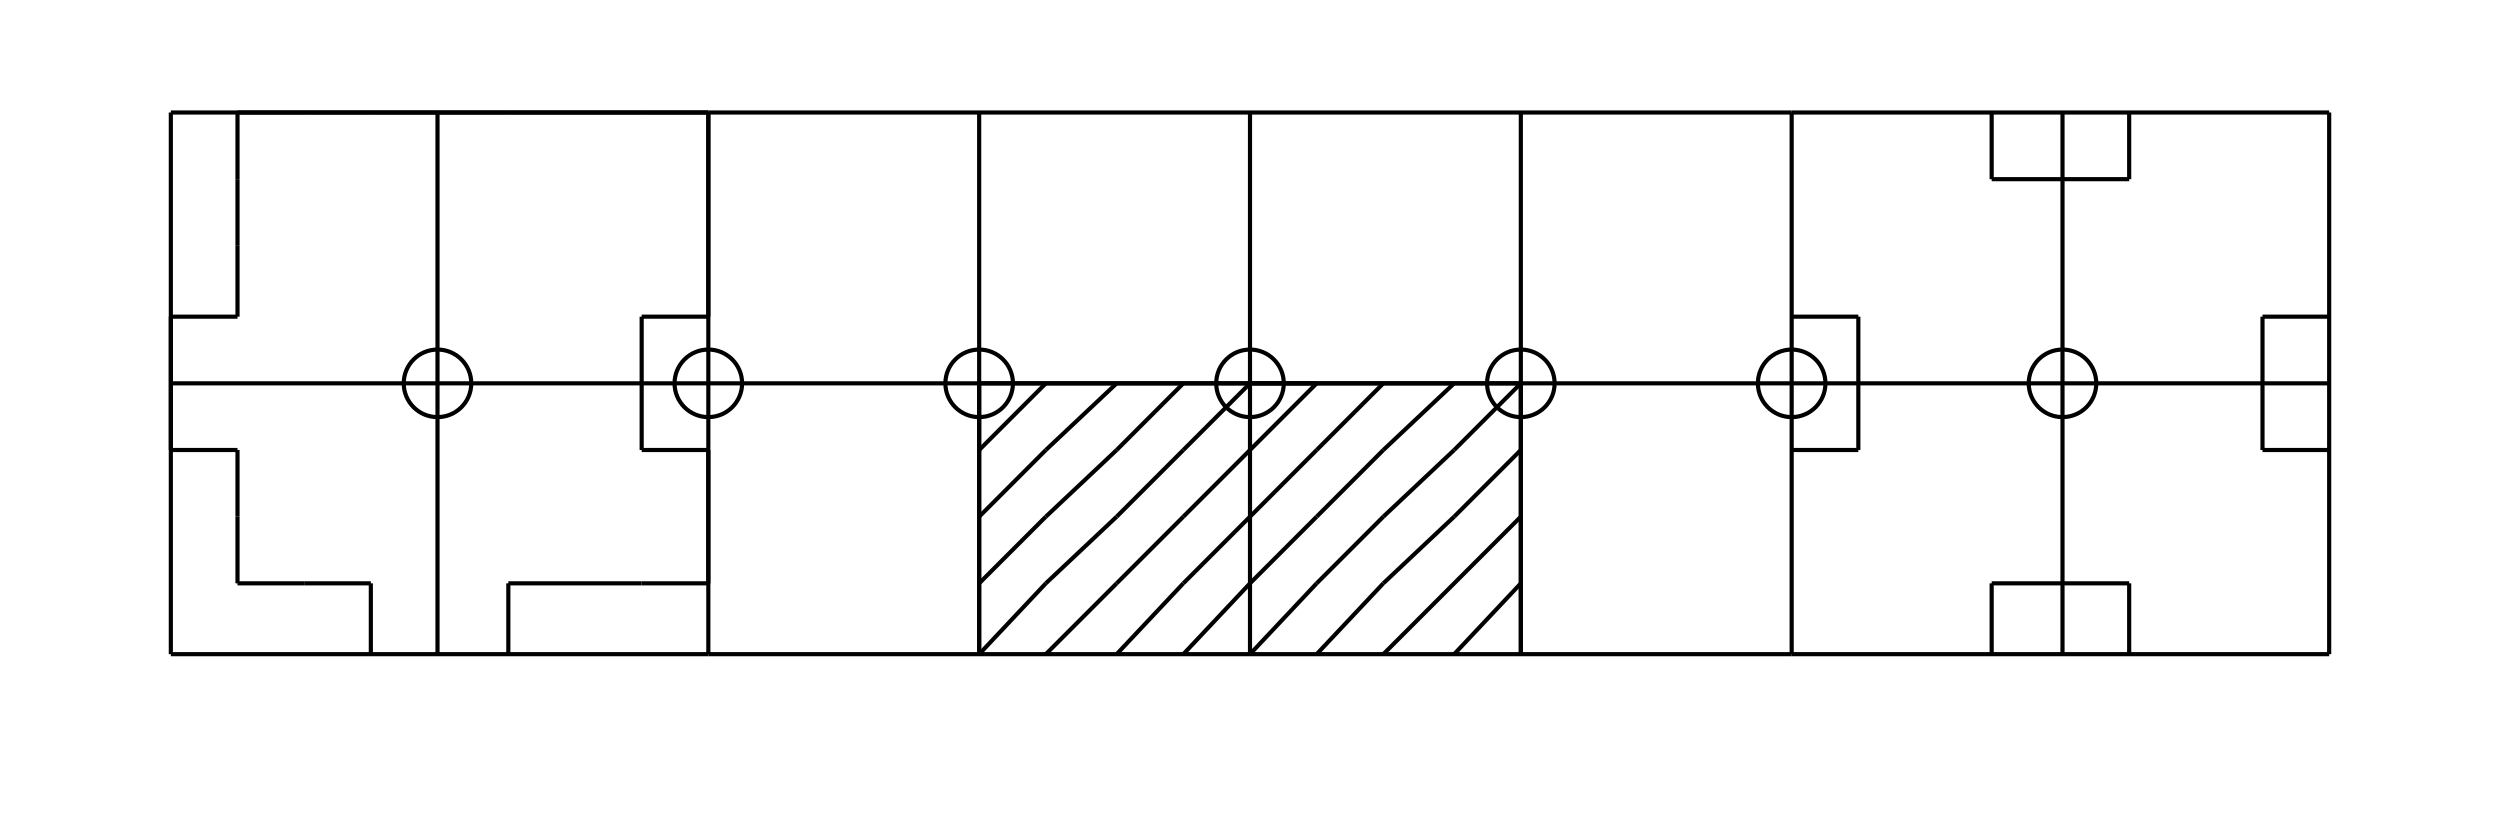
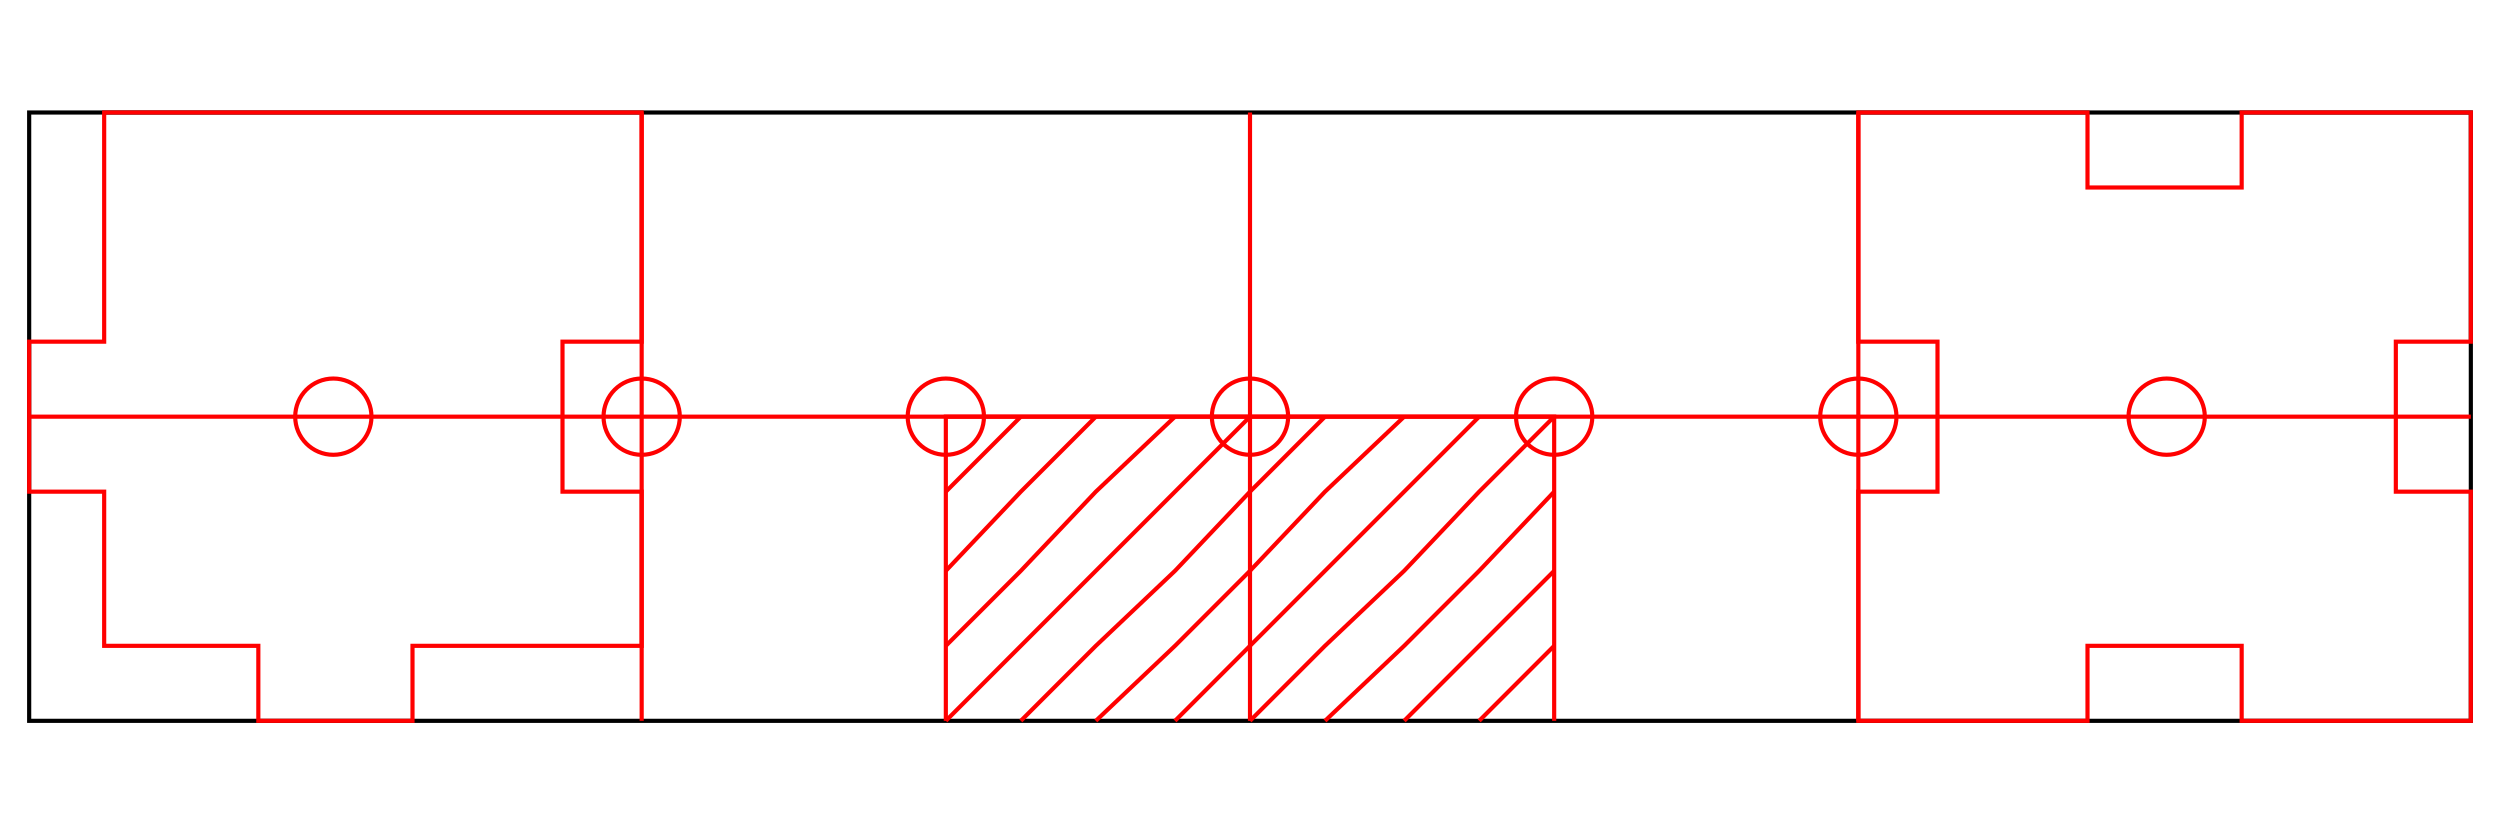
<svg xmlns="http://www.w3.org/2000/svg" width="600" height="200" viewbox="0 0 600 200">
-   <line x1="300" y1="157" x2="300" y2="27" style="stroke:#000000;stroke-width:1" />
-   <line x1="300" y1="27" x2="170" y2="27" style="stroke:#000000;stroke-width:1" />
-   <line x1="170" y1="27" x2="170" y2="157" style="stroke:#000000;stroke-width:1" />
-   <line x1="170" y1="157" x2="300" y2="157" style="stroke:#000000;stroke-width:1" />
-   <line x1="300" y1="157" x2="430" y2="157" style="stroke:#000000;stroke-width:1" />
-   <line x1="430" y1="157" x2="430" y2="27" style="stroke:#000000;stroke-width:1" />
-   <line x1="430" y1="27" x2="300" y2="27" style="stroke:#000000;stroke-width:1" />
-   <line x1="170" y1="27" x2="41" y2="27" style="stroke:#000000;stroke-width:1" />
-   <line x1="41" y1="27" x2="41" y2="157" style="stroke:#000000;stroke-width:1" />
-   <line x1="41" y1="157" x2="170" y2="157" style="stroke:#000000;stroke-width:1" />
-   <line x1="430" y1="157" x2="559" y2="157" style="stroke:#000000;stroke-width:1" />
-   <line x1="559" y1="157" x2="559" y2="27" style="stroke:#000000;stroke-width:1" />
-   <line x1="559" y1="27" x2="430" y2="27" style="stroke:#000000;stroke-width:1" />
-   <line x1="235" y1="157" x2="235" y2="92" style="stroke:#000000;stroke-width:1" />
-   <line x1="235" y1="92" x2="300" y2="92" style="stroke:#000000;stroke-width:1" />
-   <line x1="300" y1="92" x2="365" y2="92" style="stroke:#000000;stroke-width:1" />
-   <line x1="365" y1="92" x2="365" y2="157" style="stroke:#000000;stroke-width:1" />
-   <line x1="349" y1="157" x2="365" y2="140" style="stroke:#000000;stroke-width:1" />
-   <line x1="332" y1="157" x2="365" y2="124" style="stroke:#000000;stroke-width:1" />
-   <line x1="316" y1="157" x2="332" y2="140" style="stroke:#000000;stroke-width:1" />
-   <line x1="332" y1="140" x2="349" y2="124" style="stroke:#000000;stroke-width:1" />
-   <line x1="349" y1="124" x2="365" y2="108" style="stroke:#000000;stroke-width:1" />
-   <line x1="300" y1="157" x2="316" y2="140" style="stroke:#000000;stroke-width:1" />
-   <line x1="316" y1="140" x2="332" y2="124" style="stroke:#000000;stroke-width:1" />
-   <line x1="332" y1="124" x2="349" y2="108" style="stroke:#000000;stroke-width:1" />
-   <line x1="349" y1="108" x2="365" y2="92" style="stroke:#000000;stroke-width:1" />
-   <line x1="284" y1="157" x2="300" y2="140" style="stroke:#000000;stroke-width:1" />
-   <line x1="300" y1="140" x2="316" y2="124" style="stroke:#000000;stroke-width:1" />
-   <line x1="316" y1="124" x2="332" y2="108" style="stroke:#000000;stroke-width:1" />
-   <line x1="332" y1="108" x2="349" y2="92" style="stroke:#000000;stroke-width:1" />
-   <line x1="332" y1="92" x2="316" y2="108" style="stroke:#000000;stroke-width:1" />
-   <line x1="316" y1="108" x2="300" y2="124" style="stroke:#000000;stroke-width:1" />
-   <line x1="300" y1="124" x2="284" y2="140" style="stroke:#000000;stroke-width:1" />
-   <line x1="284" y1="140" x2="268" y2="157" style="stroke:#000000;stroke-width:1" />
-   <line x1="251" y1="157" x2="268" y2="140" style="stroke:#000000;stroke-width:1" />
-   <line x1="268" y1="140" x2="284" y2="124" style="stroke:#000000;stroke-width:1" />
-   <line x1="284" y1="124" x2="300" y2="108" style="stroke:#000000;stroke-width:1" />
-   <line x1="300" y1="108" x2="316" y2="92" style="stroke:#000000;stroke-width:1" />
-   <line x1="316" y1="92" x2="300" y2="92" style="stroke:#000000;stroke-width:1" />
-   <line x1="300" y1="92" x2="284" y2="108" style="stroke:#000000;stroke-width:1" />
-   <line x1="284" y1="108" x2="268" y2="124" style="stroke:#000000;stroke-width:1" />
-   <line x1="268" y1="124" x2="251" y2="140" style="stroke:#000000;stroke-width:1" />
-   <line x1="251" y1="140" x2="235" y2="157" style="stroke:#000000;stroke-width:1" />
-   <line x1="235" y1="140" x2="251" y2="124" style="stroke:#000000;stroke-width:1" />
-   <line x1="251" y1="124" x2="268" y2="108" style="stroke:#000000;stroke-width:1" />
-   <line x1="268" y1="108" x2="284" y2="92" style="stroke:#000000;stroke-width:1" />
-   <line x1="268" y1="92" x2="251" y2="108" style="stroke:#000000;stroke-width:1" />
-   <line x1="251" y1="108" x2="235" y2="124" style="stroke:#000000;stroke-width:1" />
-   <line x1="235" y1="108" x2="251" y2="92" style="stroke:#000000;stroke-width:1" />
-   <circle cx="105" cy="92" r="8.105" stroke="#000000" stroke-width="1" fill="none" />
-   <circle cx="170" cy="92" r="8.105" stroke="#000000" stroke-width="1" fill="none" />
-   <circle cx="235" cy="92" r="8.105" stroke="#000000" stroke-width="1" fill="none" />
-   <circle cx="300" cy="92" r="8.105" stroke="#000000" stroke-width="1" fill="none" />
-   <circle cx="365" cy="92" r="8.105" stroke="#000000" stroke-width="1" fill="none" />
-   <circle cx="430" cy="92" r="8.105" stroke="#000000" stroke-width="1" fill="none" />
-   <circle cx="495" cy="92" r="8.105" stroke="#000000" stroke-width="1" fill="none" />
-   <line x1="495" y1="27" x2="495" y2="157" style="stroke:#000000;stroke-width:1" />
-   <line x1="559" y1="92" x2="430" y2="92" style="stroke:#000000;stroke-width:1" />
-   <line x1="430" y1="92" x2="300" y2="92" style="stroke:#000000;stroke-width:1" />
-   <line x1="300" y1="92" x2="170" y2="92" style="stroke:#000000;stroke-width:1" />
-   <line x1="170" y1="92" x2="41" y2="92" style="stroke:#000000;stroke-width:1" />
-   <line x1="105" y1="157" x2="105" y2="27" style="stroke:#000000;stroke-width:1" />
-   <line x1="235" y1="157" x2="235" y2="27" style="stroke:#000000;stroke-width:1" />
-   <line x1="365" y1="157" x2="365" y2="27" style="stroke:#000000;stroke-width:1" />
-   <line x1="478" y1="157" x2="478" y2="140" style="stroke:#000000;stroke-width:1" />
-   <line x1="478" y1="140" x2="495" y2="140" style="stroke:#000000;stroke-width:1" />
-   <line x1="495" y1="140" x2="511" y2="140" style="stroke:#000000;stroke-width:1" />
-   <line x1="511" y1="140" x2="511" y2="157" style="stroke:#000000;stroke-width:1" />
-   <line x1="559" y1="108" x2="543" y2="108" style="stroke:#000000;stroke-width:1" />
-   <line x1="543" y1="108" x2="543" y2="92" style="stroke:#000000;stroke-width:1" />
-   <line x1="543" y1="92" x2="543" y2="76" style="stroke:#000000;stroke-width:1" />
-   <line x1="543" y1="76" x2="559" y2="76" style="stroke:#000000;stroke-width:1" />
-   <line x1="511" y1="27" x2="511" y2="43" style="stroke:#000000;stroke-width:1" />
-   <line x1="511" y1="43" x2="495" y2="43" style="stroke:#000000;stroke-width:1" />
-   <line x1="495" y1="43" x2="478" y2="43" style="stroke:#000000;stroke-width:1" />
-   <line x1="478" y1="43" x2="478" y2="27" style="stroke:#000000;stroke-width:1" />
-   <line x1="430" y1="108" x2="446" y2="108" style="stroke:#000000;stroke-width:1" />
-   <line x1="446" y1="108" x2="446" y2="92" style="stroke:#000000;stroke-width:1" />
-   <line x1="446" y1="92" x2="446" y2="76" style="stroke:#000000;stroke-width:1" />
-   <line x1="446" y1="76" x2="430" y2="76" style="stroke:#000000;stroke-width:1" />
-   <line x1="89" y1="157" x2="89" y2="140" style="stroke:#000000;stroke-width:1" />
-   <line x1="89" y1="140" x2="73" y2="140" style="stroke:#000000;stroke-width:1" />
-   <line x1="73" y1="140" x2="57" y2="140" style="stroke:#000000;stroke-width:1" />
-   <line x1="57" y1="140" x2="57" y2="124" style="stroke:#000000;stroke-width:1" />
-   <line x1="57" y1="124" x2="57" y2="108" style="stroke:#000000;stroke-width:1" />
-   <line x1="57" y1="108" x2="41" y2="108" style="stroke:#000000;stroke-width:1" />
-   <line x1="41" y1="108" x2="41" y2="92" style="stroke:#000000;stroke-width:1" />
-   <line x1="41" y1="92" x2="41" y2="76" style="stroke:#000000;stroke-width:1" />
-   <line x1="41" y1="76" x2="57" y2="76" style="stroke:#000000;stroke-width:1" />
-   <line x1="57" y1="76" x2="57" y2="59" style="stroke:#000000;stroke-width:1" />
-   <line x1="57" y1="59" x2="57" y2="43" style="stroke:#000000;stroke-width:1" />
-   <line x1="57" y1="43" x2="57" y2="27" style="stroke:#000000;stroke-width:1" />
-   <line x1="57" y1="27" x2="73" y2="27" style="stroke:#000000;stroke-width:1" />
-   <line x1="73" y1="27" x2="89" y2="27" style="stroke:#000000;stroke-width:1" />
-   <line x1="89" y1="27" x2="105" y2="27" style="stroke:#000000;stroke-width:1" />
-   <line x1="105" y1="27" x2="122" y2="27" style="stroke:#000000;stroke-width:1" />
-   <line x1="122" y1="27" x2="138" y2="27" style="stroke:#000000;stroke-width:1" />
-   <line x1="138" y1="27" x2="154" y2="27" style="stroke:#000000;stroke-width:1" />
-   <line x1="154" y1="27" x2="170" y2="27" style="stroke:#000000;stroke-width:1" />
-   <line x1="170" y1="27" x2="170" y2="43" style="stroke:#000000;stroke-width:1" />
-   <line x1="170" y1="43" x2="170" y2="59" style="stroke:#000000;stroke-width:1" />
-   <line x1="170" y1="59" x2="170" y2="76" style="stroke:#000000;stroke-width:1" />
-   <line x1="170" y1="76" x2="154" y2="76" style="stroke:#000000;stroke-width:1" />
-   <line x1="154" y1="76" x2="154" y2="92" style="stroke:#000000;stroke-width:1" />
-   <line x1="154" y1="92" x2="154" y2="108" style="stroke:#000000;stroke-width:1" />
-   <line x1="154" y1="108" x2="170" y2="108" style="stroke:#000000;stroke-width:1" />
-   <line x1="170" y1="108" x2="170" y2="124" style="stroke:#000000;stroke-width:1" />
-   <line x1="170" y1="124" x2="170" y2="140" style="stroke:#000000;stroke-width:1" />
-   <line x1="170" y1="140" x2="154" y2="140" style="stroke:#000000;stroke-width:1" />
-   <line x1="154" y1="140" x2="138" y2="140" style="stroke:#000000;stroke-width:1" />
-   <line x1="138" y1="140" x2="122" y2="140" style="stroke:#000000;stroke-width:1" />
-   <line x1="122" y1="140" x2="122" y2="157" style="stroke:#000000;stroke-width:1" />
+   <path d="M7 173 L7 27 L154 27 L300 27 L446 27 L593 27 L593 173 L446 173 L300 173 L154 173 L7 173 Z" stroke="#000000" stroke-width="1" fill="none" />
+   <line x1="154" y1="173" x2="154" y2="27" style="stroke:#ff0000;stroke-width:1" />
+   <line x1="300" y1="173" x2="300" y2="27" style="stroke:#ff0000;stroke-width:1" />
+   <line x1="446" y1="173" x2="446" y2="27" style="stroke:#ff0000;stroke-width:1" />
+   <line x1="593" y1="100" x2="446" y2="100" style="stroke:#ff0000;stroke-width:1" />
+   <line x1="446" y1="100" x2="300" y2="100" style="stroke:#ff0000;stroke-width:1" />
+   <line x1="300" y1="100" x2="154" y2="100" style="stroke:#ff0000;stroke-width:1" />
+   <line x1="154" y1="100" x2="7" y2="100" style="stroke:#ff0000;stroke-width:1" />
+   <path d="M25 155 L44 155 L62 155 L62 173 L80 173 L99 173 L99 155 L117 155 L135 155 L154 155 L154 137 L154 118 L135 118 L135 100 L135 82 L154 82 L154 63 L154 45 L154 27 L135 27 L117 27 L99 27 L80 27 L62 27 L44 27 L25 27 L25 45 L25 63 L25 82 L7 82 L7 100 L7 118 L25 118 L25 137 L25 155 Z" stroke="#ff0000" stroke-width="1" fill="none" />
+   <path d="M446 173 L446 155 L446 137 L446 118 L465 118 L465 100 L465 82 L446 82 L446 63 L446 45 L446 27 L465 27 L483 27 L501 27 L501 45 L520 45 L538 45 L538 27 L556 27 L575 27 L593 27 L593 45 L593 63 L593 82 L575 82 L575 100 L575 118 L593 118 L593 137 L593 155 L593 173 L575 173 L556 173 L538 173 L538 155 L520 155 L501 155 L501 173 L483 173 L465 173 L446 173 Z" stroke="#ff0000" stroke-width="1" fill="none" />
+   <path d="M227 173 L227 100 L300 100 L373 100 L373 173 " stroke="#ff0000" stroke-width="1" fill="none" />
+   <line x1="355" y1="173" x2="373" y2="155" style="stroke:#ff0000;stroke-width:1" />
+   <path d="M337 173 L355 155 L373 137 " stroke="#ff0000" stroke-width="1" fill="none" />
+   <path d="M373 118 L355 137 L337 155 L318 173 " stroke="#ff0000" stroke-width="1" fill="none" />
+   <path d="M300 173 L318 155 L337 137 L355 118 L373 100 " stroke="#ff0000" stroke-width="1" fill="none" />
+   <path d="M355 100 L337 118 L318 137 L300 155 L282 173 " stroke="#ff0000" stroke-width="1" fill="none" />
+   <path d="M263 173 L282 155 L300 137 L318 118 L337 100 " stroke="#ff0000" stroke-width="1" fill="none" />
+   <path d="M318 100 L300 118 L282 137 L263 155 L245 173 " stroke="#ff0000" stroke-width="1" fill="none" />
+   <path d="M227 173 L245 155 L263 137 L282 118 L300 100 " stroke="#ff0000" stroke-width="1" fill="none" />
+   <path d="M282 100 L263 118 L245 137 L227 155 " stroke="#ff0000" stroke-width="1" fill="none" />
+   <path d="M227 137 L245 118 L263 100 " stroke="#ff0000" stroke-width="1" fill="none" />
+   <line x1="245" y1="100" x2="227" y2="118" style="stroke:#ff0000;stroke-width:1" />
+   <circle cx="154" cy="100" r="9.151" stroke="#ff0000" stroke-width="1" fill="none" />
+   <circle cx="80" cy="100" r="9.151" stroke="#ff0000" stroke-width="1" fill="none" />
+   <circle cx="227" cy="100" r="9.151" stroke="#ff0000" stroke-width="1" fill="none" />
+   <circle cx="373" cy="100" r="9.151" stroke="#ff0000" stroke-width="1" fill="none" />
+   <circle cx="520" cy="100" r="9.151" stroke="#ff0000" stroke-width="1" fill="none" />
+   <circle cx="446" cy="100" r="9.151" stroke="#ff0000" stroke-width="1" fill="none" />
+   <circle cx="300" cy="100" r="9.151" stroke="#ff0000" stroke-width="1" fill="none" />
</svg>
